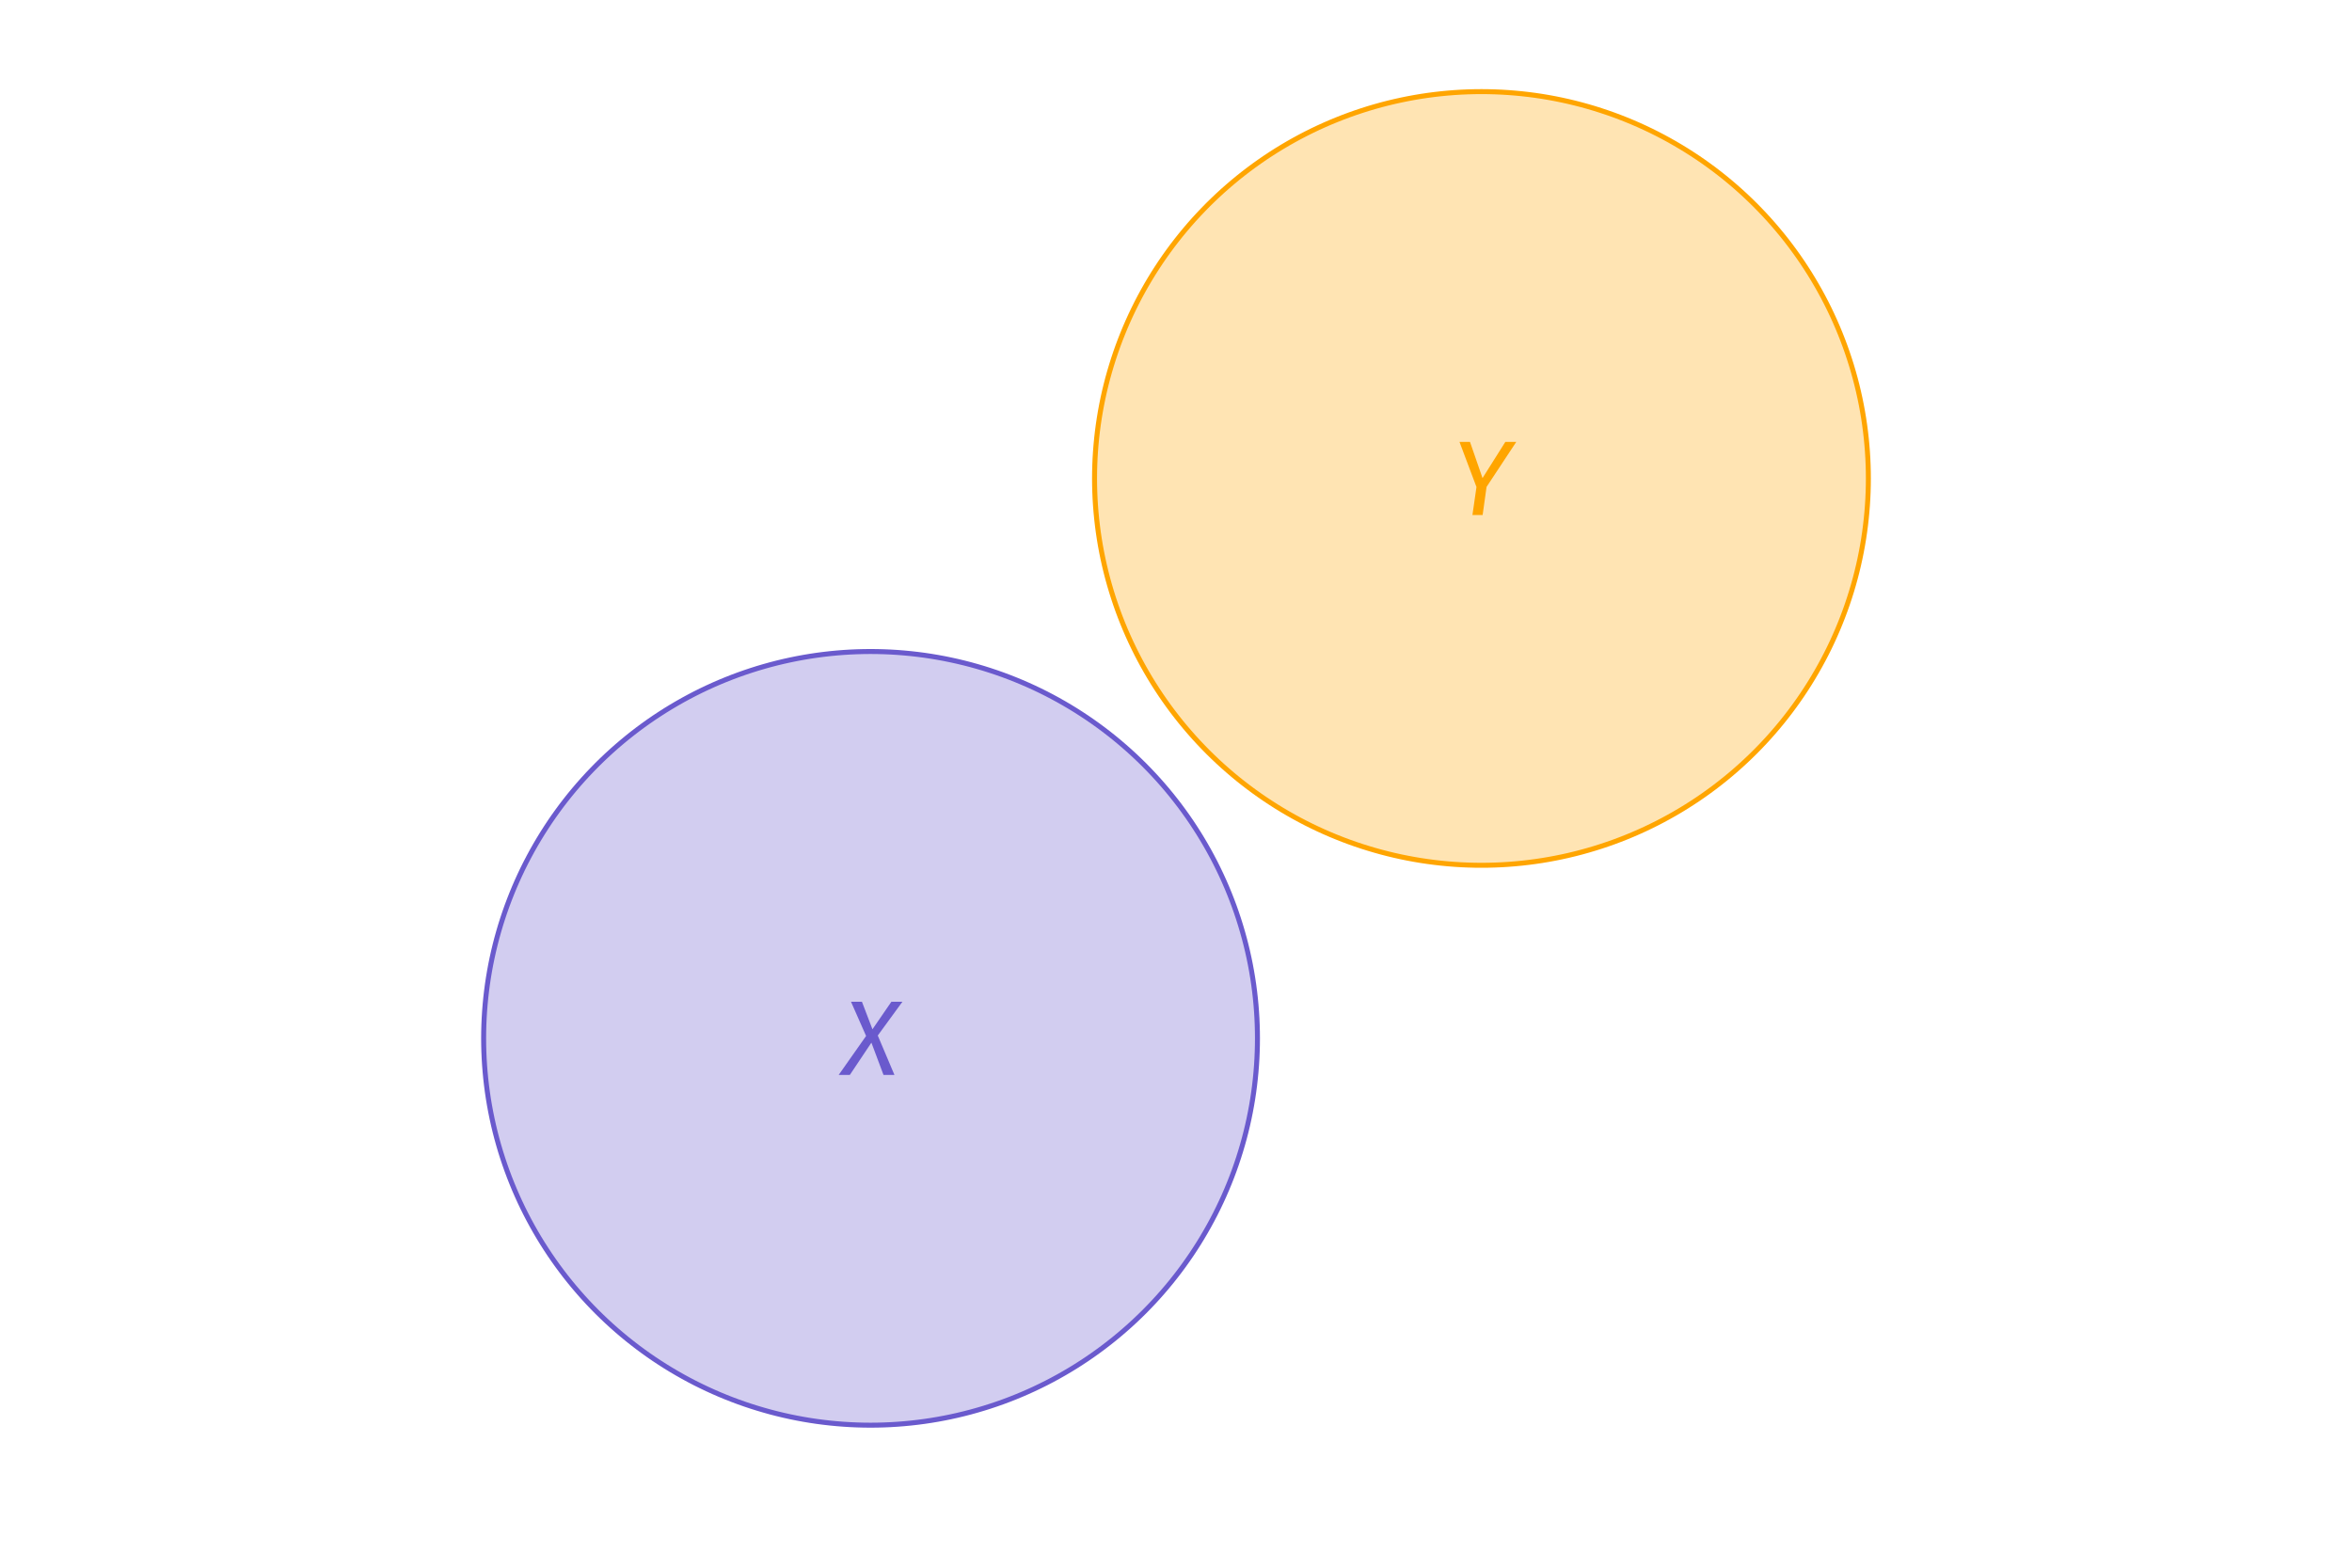
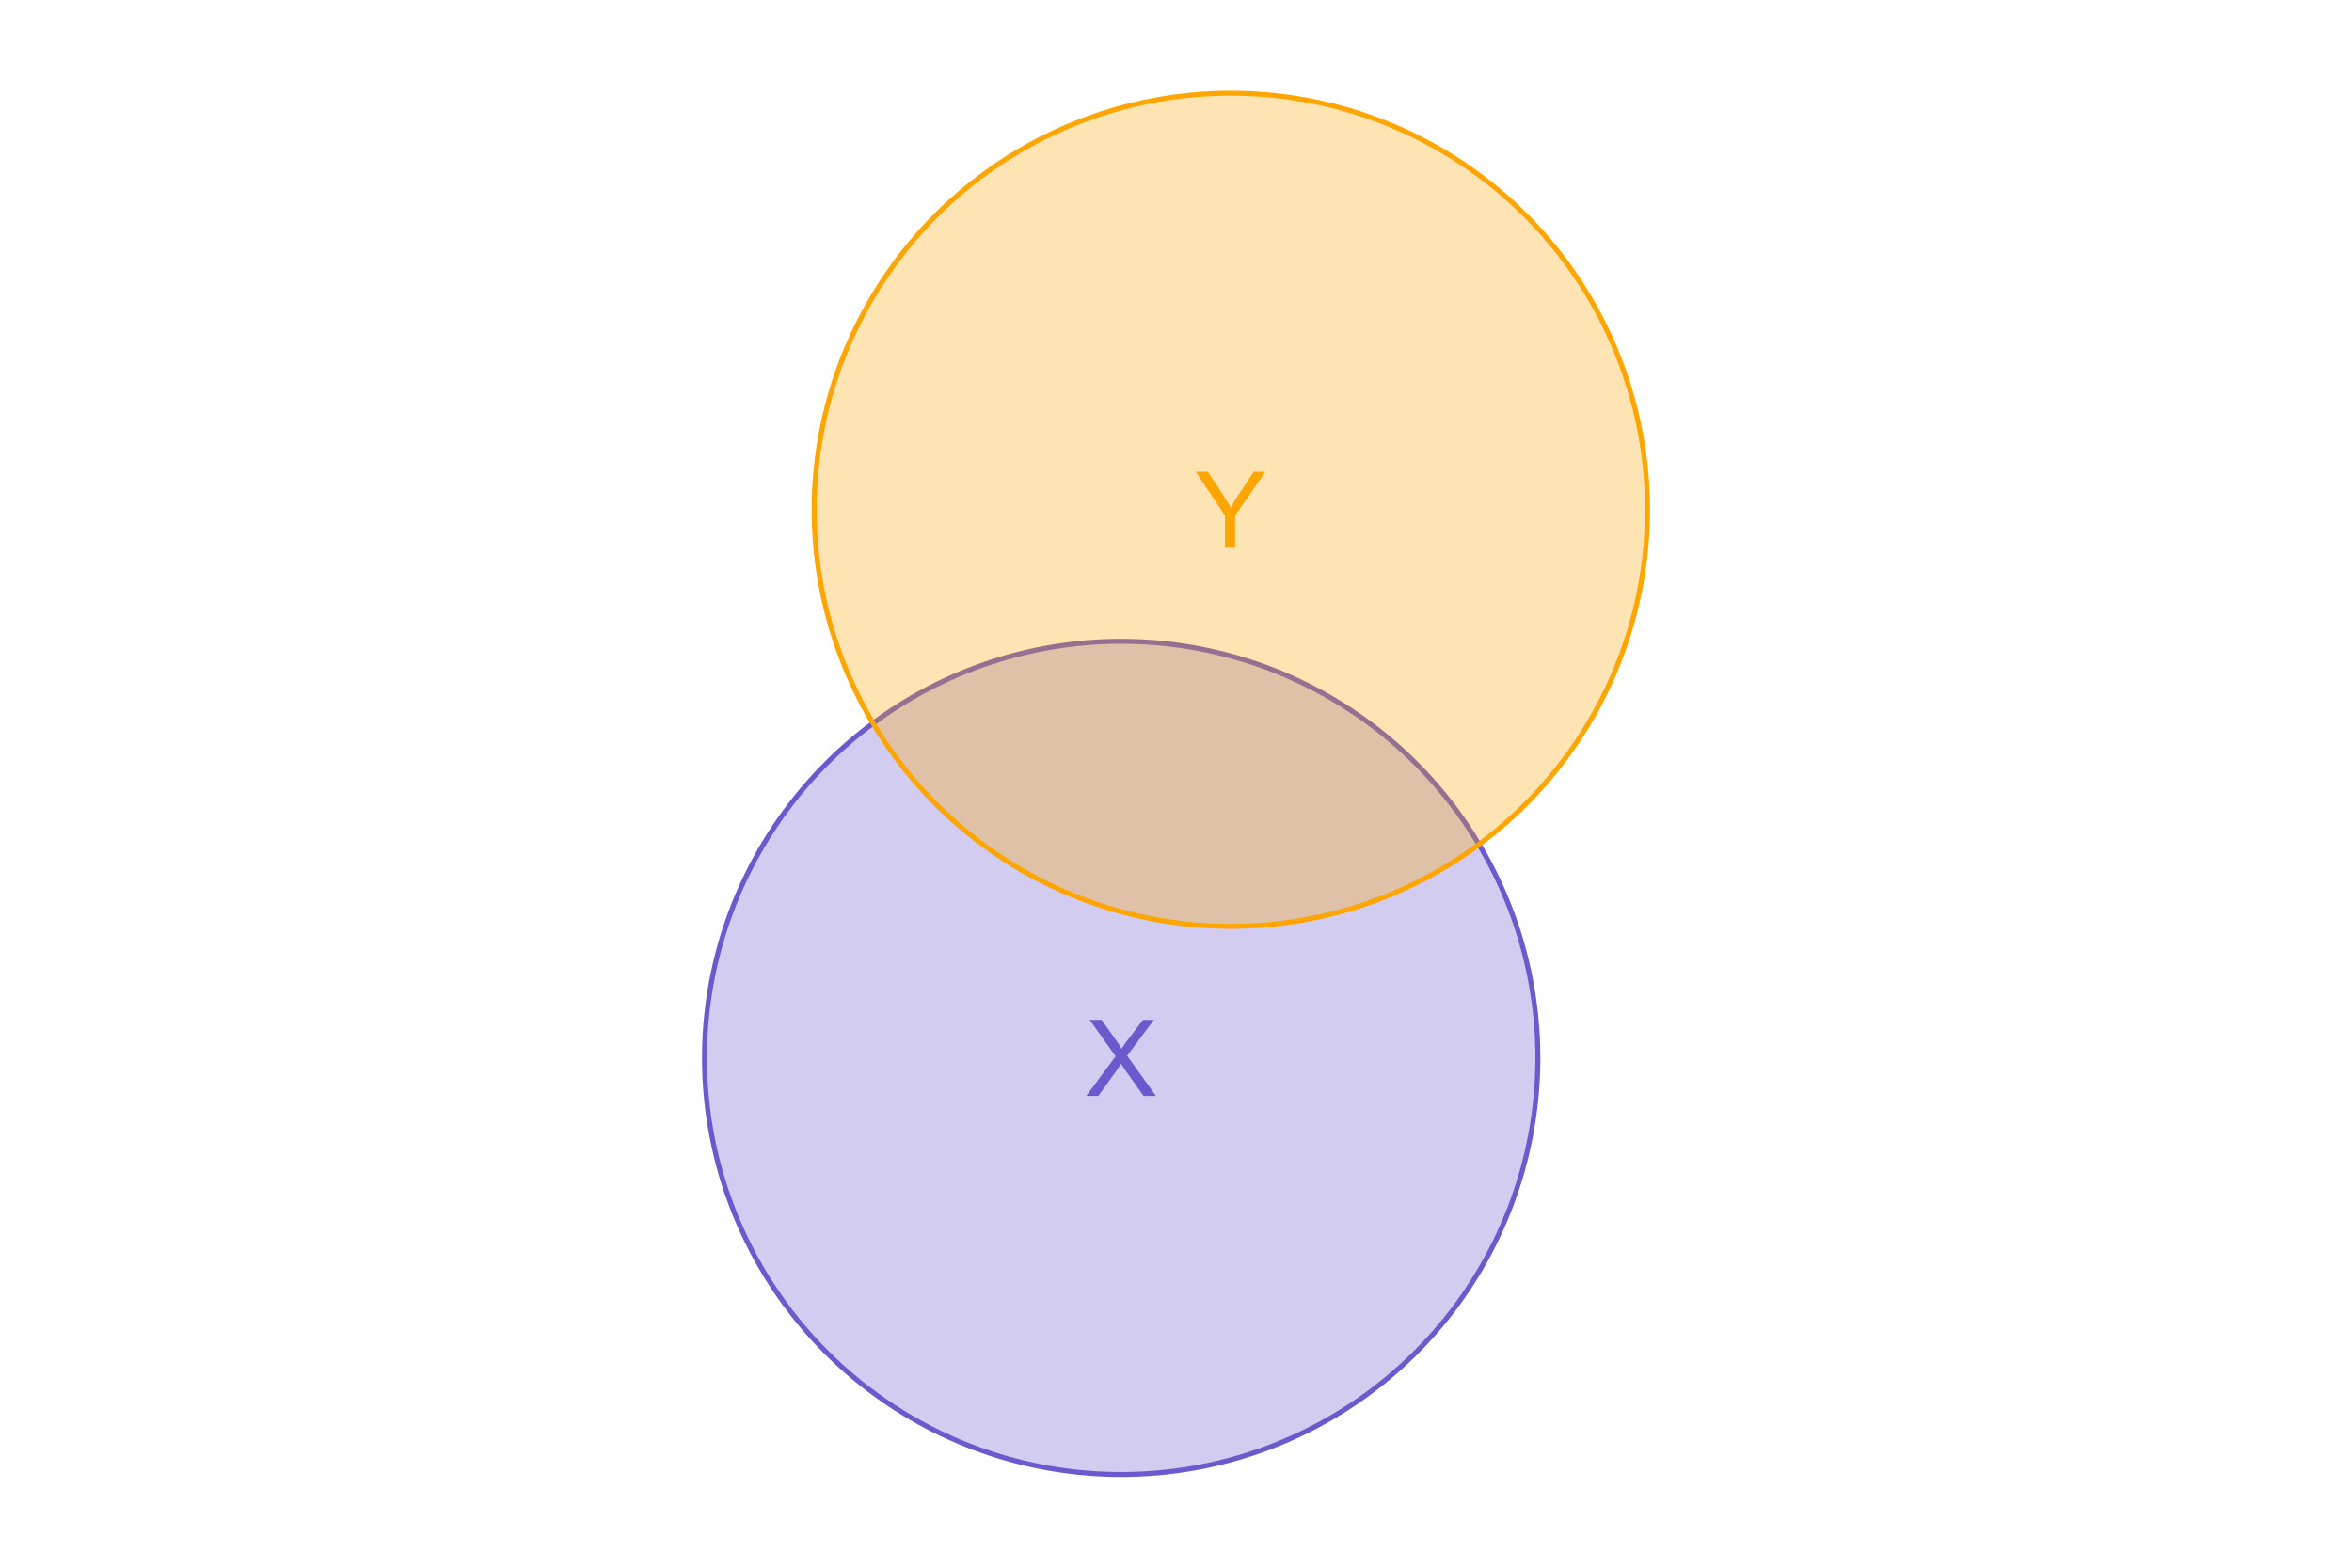
<svg xmlns="http://www.w3.org/2000/svg" xmlns:xlink="http://www.w3.org/1999/xlink" width="756pt" height="504pt" viewBox="0 0 756 504" version="1.1">
  <defs>
    <g>
      <symbol overflow="visible" id="glyph0-0">
-         <path style="stroke:none;" d="M 22.156 -35.848 L 7.957 -35.848 L 1.195 11.949 L 15.398 11.949 Z M 20.039 -34.078 L 13.793 10.176 L 3.312 10.176 L 9.562 -34.078 Z M 11.715 -15.398 C 11.035 -15.398 10.367 -15.309 9.707 -15.137 C 9.047 -14.957 8.668 -14.66 8.57 -14.238 C 8.52 -13.973 8.57 -13.75 8.723 -13.57 C 8.871 -13.387 9.094 -13.289 9.391 -13.285 C 9.422 -13.277 9.473 -13.277 9.543 -13.285 C 9.609 -13.285 9.695 -13.297 9.801 -13.316 C 10.066 -13.469 10.344 -13.582 10.633 -13.652 C 10.918 -13.723 11.254 -13.758 11.645 -13.762 C 12.438 -13.746 12.938 -13.539 13.141 -13.141 C 13.34 -12.738 13.387 -12.215 13.285 -11.574 C 13.168 -10.641 12.848 -9.957 12.32 -9.52 C 11.793 -9.078 10.918 -8.828 9.699 -8.773 L 9.391 -6.012 C 9.363 -5.746 9.434 -5.527 9.598 -5.355 C 9.762 -5.184 9.977 -5.094 10.246 -5.09 C 10.422 -5.086 10.594 -5.141 10.758 -5.254 C 10.918 -5.367 11.02 -5.551 11.066 -5.805 L 11.371 -7.441 C 12.5 -7.605 13.355 -8 13.938 -8.629 C 14.512 -9.25 14.871 -10.141 15.02 -11.301 C 15.199 -12.398 15.059 -13.348 14.594 -14.145 C 14.125 -14.941 13.164 -15.359 11.715 -15.398 Z M 9.832 -4.094 C 9.52 -4.09 9.258 -3.996 9.047 -3.812 C 8.836 -3.629 8.711 -3.383 8.676 -3.074 C 8.609 -2.668 8.68 -2.332 8.887 -2.062 C 9.086 -1.789 9.379 -1.648 9.766 -1.641 C 10.074 -1.645 10.34 -1.742 10.562 -1.941 C 10.781 -2.137 10.914 -2.402 10.957 -2.73 C 11 -3.113 10.918 -3.434 10.715 -3.695 C 10.508 -3.949 10.215 -4.082 9.832 -4.094 Z M 9.832 -4.094 " />
+         <path style="stroke:none;" d="M 4.27 0 L 4.27 -21.34 L 21.34 -21.34 L 21.34 0 Z M 4.801 -0.535 L 20.805 -0.535 L 20.805 -20.805 L 4.801 -20.805 Z M 4.801 -0.535 " />
      </symbol>
      <symbol overflow="visible" id="glyph0-1">
-         <path style="stroke:none;" d="M 20.484 -23.523 L 16.969 -23.523 L 9.629 -11.883 L 5.602 -23.523 L 2.223 -23.523 L 7.684 -9.016 L 6.387 -0.004 L 9.664 -0.004 L 10.926 -9.047 Z M 20.484 -23.523 " />
+         <path style="stroke:none;" d="M 9.52 0 L 9.52 -10.352 L 0.102 -24.441 L 4.035 -24.441 L 8.852 -17.07 C 9.738 -15.688 10.566 -14.312 11.336 -12.938 C 12.066 -14.215 12.957 -15.652 14.004 -17.254 L 18.738 -24.441 L 22.508 -24.441 L 12.754 -10.352 L 12.754 0 Z M 9.52 0 " />
      </symbol>
      <symbol overflow="visible" id="glyph0-2">
-         <path style="stroke:none;" d="M 19.355 -23.523 L 15.809 -23.523 L 9.73 -14.68 L 6.352 -23.523 L 2.836 -23.523 L 7.684 -12.531 L -1.125 -0.004 L 2.461 -0.004 L 9.391 -10.379 L 13.281 -0.004 L 16.797 -0.004 L 11.438 -12.668 Z M 19.355 -23.523 " />
+         <path style="stroke:none;" d="M 0.148 0 L 9.602 -12.738 L 1.266 -24.441 L 5.117 -24.441 L 9.555 -18.172 C 10.473 -16.867 11.129 -15.867 11.52 -15.172 C 12.062 -16.055 12.707 -16.984 13.453 -17.957 L 18.371 -24.441 L 21.891 -24.441 L 13.305 -12.922 L 22.555 0 L 18.555 0 L 12.402 -8.719 C 12.055 -9.219 11.699 -9.762 11.336 -10.352 C 10.789 -9.461 10.398 -8.852 10.168 -8.52 L 4.035 0 Z M 0.148 0 " />
      </symbol>
    </g>
  </defs>
-   <g id="surface84">
+   <g id="surface74">
    <rect x="0" y="0" width="756" height="504" style="fill:rgb(100%,100%,100%);fill-opacity:1;stroke:none;" />
-     <path style="fill-rule:nonzero;fill:rgb(41.569%,35.294%,80.392%);fill-opacity:0.298;stroke-width:1.6;stroke-linecap:round;stroke-linejoin:round;stroke:rgb(41.569%,35.294%,80.392%);stroke-opacity:1;stroke-miterlimit:10;" d="M 279.816 209.453 L 281.988 209.473 L 284.16 209.531 L 286.328 209.625 L 288.492 209.758 L 290.656 209.93 L 292.816 210.137 L 294.973 210.383 L 297.125 210.664 L 299.273 210.984 L 301.414 211.344 L 303.547 211.738 L 305.676 212.172 L 307.793 212.641 L 309.906 213.148 L 312.008 213.691 L 314.098 214.273 L 316.18 214.887 L 318.25 215.543 L 320.309 216.23 L 322.352 216.953 L 324.387 217.715 L 326.406 218.512 L 328.41 219.34 L 330.402 220.207 L 332.375 221.105 L 334.336 222.039 L 336.277 223.008 L 338.203 224.012 L 340.109 225.047 L 342 226.117 L 343.871 227.219 L 345.723 228.352 L 347.551 229.52 L 349.363 230.715 L 351.148 231.945 L 352.918 233.207 L 354.66 234.496 L 356.383 235.816 L 358.082 237.168 L 359.758 238.551 L 361.406 239.961 L 363.035 241.398 L 364.633 242.863 L 366.207 244.359 L 367.758 245.879 L 369.277 247.43 L 370.773 249.004 L 372.238 250.602 L 373.676 252.227 L 375.086 253.879 L 376.469 255.555 L 377.816 257.254 L 379.141 258.973 L 380.43 260.719 L 381.691 262.484 L 382.922 264.273 L 384.117 266.086 L 385.285 267.914 L 386.418 269.766 L 387.52 271.637 L 388.59 273.527 L 389.625 275.434 L 390.629 277.359 L 391.594 279.301 L 392.531 281.262 L 393.43 283.234 L 394.297 285.227 L 395.125 287.23 L 395.922 289.25 L 396.684 291.285 L 397.406 293.328 L 398.094 295.387 L 398.746 297.457 L 399.363 299.539 L 399.945 301.629 L 400.488 303.73 L 400.996 305.844 L 401.465 307.961 L 401.898 310.09 L 402.293 312.223 L 402.652 314.363 L 402.973 316.512 L 403.254 318.66 L 403.5 320.82 L 403.707 322.98 L 403.879 325.145 L 404.012 327.309 L 404.105 329.477 L 404.164 331.648 L 404.184 333.816 L 404.164 335.988 L 404.105 338.16 L 404.012 340.328 L 403.879 342.492 L 403.707 344.656 L 403.5 346.816 L 403.254 348.973 L 402.973 351.125 L 402.652 353.273 L 402.293 355.414 L 401.898 357.547 L 401.465 359.676 L 400.996 361.793 L 400.488 363.906 L 399.945 366.008 L 399.363 368.098 L 398.746 370.18 L 398.094 372.25 L 397.406 374.309 L 396.684 376.352 L 395.922 378.387 L 395.125 380.406 L 394.297 382.41 L 393.43 384.402 L 392.531 386.375 L 391.594 388.336 L 390.629 390.277 L 389.625 392.203 L 388.59 394.109 L 387.52 396 L 386.418 397.871 L 385.285 399.723 L 384.117 401.551 L 382.922 403.363 L 381.691 405.148 L 380.43 406.918 L 379.141 408.66 L 377.816 410.383 L 376.469 412.082 L 375.086 413.758 L 373.676 415.406 L 372.238 417.035 L 370.773 418.633 L 369.277 420.207 L 367.758 421.758 L 366.207 423.277 L 364.633 424.773 L 363.035 426.238 L 361.406 427.676 L 359.758 429.086 L 358.082 430.469 L 356.383 431.816 L 354.66 433.141 L 352.918 434.43 L 351.148 435.691 L 349.363 436.922 L 347.551 438.117 L 345.723 439.285 L 343.871 440.418 L 342 441.52 L 340.109 442.59 L 338.203 443.625 L 336.277 444.629 L 334.336 445.594 L 332.375 446.531 L 330.402 447.43 L 328.41 448.297 L 326.406 449.125 L 324.387 449.922 L 322.352 450.684 L 320.309 451.406 L 318.25 452.094 L 316.18 452.746 L 314.098 453.363 L 312.008 453.945 L 309.906 454.488 L 307.793 454.996 L 305.676 455.465 L 303.547 455.898 L 301.414 456.293 L 299.273 456.652 L 297.125 456.973 L 294.973 457.254 L 292.816 457.5 L 290.656 457.707 L 288.492 457.879 L 286.328 458.012 L 284.16 458.105 L 281.988 458.164 L 279.816 458.184 L 277.648 458.164 L 275.477 458.105 L 273.309 458.012 L 271.145 457.879 L 268.98 457.707 L 266.82 457.5 L 264.66 457.254 L 262.512 456.973 L 260.363 456.652 L 258.223 456.293 L 256.09 455.898 L 253.961 455.465 L 251.844 454.996 L 249.73 454.488 L 247.629 453.945 L 245.539 453.363 L 243.457 452.746 L 241.387 452.094 L 239.328 451.406 L 237.285 450.684 L 235.25 449.922 L 233.23 449.125 L 231.227 448.297 L 229.234 447.43 L 227.262 446.531 L 225.301 445.594 L 223.359 444.629 L 221.434 443.625 L 219.527 442.59 L 217.637 441.52 L 215.766 440.418 L 213.914 439.285 L 212.086 438.117 L 210.273 436.922 L 208.484 435.691 L 206.719 434.43 L 204.973 433.141 L 203.254 431.816 L 201.555 430.469 L 199.879 429.086 L 198.227 427.676 L 196.602 426.238 L 195.004 424.773 L 193.43 423.277 L 191.879 421.758 L 190.359 420.207 L 188.863 418.633 L 187.398 417.035 L 185.961 415.406 L 184.551 413.758 L 183.168 412.082 L 181.816 410.383 L 180.496 408.66 L 179.207 406.918 L 177.945 405.148 L 176.715 403.363 L 175.52 401.551 L 174.352 399.723 L 173.219 397.871 L 172.117 396 L 171.047 394.109 L 170.012 392.203 L 169.008 390.277 L 168.039 388.336 L 167.105 386.375 L 166.207 384.402 L 165.34 382.41 L 164.512 380.406 L 163.715 378.387 L 162.953 376.352 L 162.23 374.309 L 161.543 372.25 L 160.887 370.18 L 160.273 368.098 L 159.691 366.008 L 159.148 363.906 L 158.641 361.793 L 158.172 359.676 L 157.738 357.547 L 157.344 355.414 L 156.984 353.273 L 156.664 351.125 L 156.383 348.973 L 156.137 346.816 L 155.93 344.656 L 155.758 342.492 L 155.625 340.328 L 155.531 338.16 L 155.473 335.988 L 155.453 333.816 L 155.473 331.648 L 155.531 329.477 L 155.625 327.309 L 155.758 325.145 L 155.93 322.98 L 156.137 320.82 L 156.383 318.66 L 156.664 316.512 L 156.984 314.363 L 157.344 312.223 L 157.738 310.09 L 158.172 307.961 L 158.641 305.844 L 159.148 303.73 L 159.691 301.629 L 160.273 299.539 L 160.887 297.457 L 161.543 295.387 L 162.23 293.328 L 162.953 291.285 L 163.715 289.25 L 164.512 287.23 L 165.34 285.227 L 166.207 283.234 L 167.105 281.262 L 168.039 279.301 L 169.008 277.359 L 170.012 275.434 L 171.047 273.527 L 172.117 271.637 L 173.219 269.766 L 174.352 267.914 L 175.52 266.086 L 176.715 264.273 L 177.945 262.484 L 179.207 260.719 L 180.496 258.973 L 181.816 257.254 L 183.168 255.555 L 184.551 253.879 L 185.961 252.227 L 187.398 250.602 L 188.863 249.004 L 190.359 247.43 L 191.879 245.879 L 193.43 244.359 L 195.004 242.863 L 196.602 241.398 L 198.227 239.961 L 199.879 238.551 L 201.555 237.168 L 203.254 235.816 L 204.973 234.496 L 206.719 233.207 L 208.484 231.945 L 210.273 230.715 L 212.086 229.52 L 213.914 228.352 L 215.766 227.219 L 217.637 226.117 L 219.527 225.047 L 221.434 224.012 L 223.359 223.008 L 225.301 222.039 L 227.262 221.105 L 229.234 220.207 L 231.227 219.34 L 233.23 218.512 L 235.25 217.715 L 237.285 216.953 L 239.328 216.23 L 241.387 215.543 L 243.457 214.887 L 245.539 214.273 L 247.629 213.691 L 249.73 213.148 L 251.844 212.641 L 253.961 212.172 L 256.09 211.738 L 258.223 211.344 L 260.363 210.984 L 262.512 210.664 L 264.66 210.383 L 266.82 210.137 L 268.98 209.93 L 271.145 209.758 L 273.309 209.625 L 275.477 209.531 L 277.648 209.473 Z M 279.816 209.453 " />
-     <path style="fill-rule:nonzero;fill:rgb(100%,64.706%,0%);fill-opacity:0.298;stroke-width:1.6;stroke-linecap:round;stroke-linejoin:round;stroke:rgb(100%,64.706%,0%);stroke-opacity:1;stroke-miterlimit:10;" d="M 476.184 29.453 L 478.352 29.473 L 480.523 29.531 L 482.691 29.625 L 484.855 29.758 L 487.02 29.93 L 489.18 30.137 L 491.34 30.383 L 493.488 30.664 L 495.637 30.984 L 497.777 31.344 L 499.91 31.738 L 502.039 32.172 L 504.156 32.641 L 506.27 33.148 L 508.371 33.691 L 510.461 34.273 L 512.543 34.887 L 514.613 35.543 L 516.672 36.23 L 518.715 36.953 L 520.75 37.715 L 522.77 38.512 L 524.773 39.34 L 526.766 40.207 L 528.738 41.105 L 530.699 42.039 L 532.641 43.008 L 534.566 44.012 L 536.473 45.047 L 538.363 46.117 L 540.234 47.219 L 542.086 48.352 L 543.914 49.52 L 545.727 50.715 L 547.516 51.945 L 549.281 53.207 L 551.027 54.496 L 552.746 55.816 L 554.445 57.168 L 556.121 58.551 L 557.773 59.961 L 559.398 61.398 L 560.996 62.863 L 562.57 64.359 L 564.121 65.879 L 565.641 67.43 L 567.137 69.004 L 568.602 70.602 L 570.039 72.227 L 571.449 73.879 L 572.832 75.555 L 574.184 77.254 L 575.504 78.973 L 576.793 80.719 L 578.055 82.484 L 579.285 84.273 L 580.48 86.086 L 581.648 87.914 L 582.781 89.766 L 583.883 91.637 L 584.953 93.527 L 585.988 95.434 L 586.992 97.359 L 587.961 99.301 L 588.895 101.262 L 589.793 103.234 L 590.66 105.227 L 591.488 107.23 L 592.285 109.25 L 593.047 111.285 L 593.77 113.328 L 594.457 115.387 L 595.113 117.457 L 595.727 119.539 L 596.309 121.629 L 596.852 123.73 L 597.359 125.844 L 597.828 127.961 L 598.262 130.09 L 598.656 132.223 L 599.016 134.363 L 599.336 136.512 L 599.617 138.66 L 599.863 140.82 L 600.07 142.98 L 600.242 145.145 L 600.375 147.309 L 600.469 149.477 L 600.527 151.648 L 600.547 153.816 L 600.527 155.988 L 600.469 158.16 L 600.375 160.328 L 600.242 162.492 L 600.07 164.656 L 599.863 166.816 L 599.617 168.973 L 599.336 171.125 L 599.016 173.273 L 598.656 175.414 L 598.262 177.547 L 597.828 179.676 L 597.359 181.793 L 596.852 183.906 L 596.309 186.008 L 595.727 188.098 L 595.113 190.18 L 594.457 192.25 L 593.77 194.309 L 593.047 196.352 L 592.285 198.387 L 591.488 200.406 L 590.66 202.41 L 589.793 204.402 L 588.895 206.375 L 587.961 208.336 L 586.992 210.277 L 585.988 212.203 L 584.953 214.109 L 583.883 216 L 582.781 217.871 L 581.648 219.723 L 580.48 221.551 L 579.285 223.363 L 578.055 225.148 L 576.793 226.918 L 575.504 228.66 L 574.184 230.383 L 572.832 232.082 L 571.449 233.758 L 570.039 235.406 L 568.602 237.035 L 567.137 238.633 L 565.641 240.207 L 564.121 241.758 L 562.57 243.277 L 560.996 244.773 L 559.398 246.238 L 557.773 247.676 L 556.121 249.086 L 554.445 250.469 L 552.746 251.816 L 551.027 253.141 L 549.281 254.43 L 547.516 255.691 L 545.727 256.922 L 543.914 258.117 L 542.086 259.285 L 540.234 260.418 L 538.363 261.52 L 536.473 262.59 L 534.566 263.625 L 532.641 264.629 L 530.699 265.594 L 528.738 266.531 L 526.766 267.43 L 524.773 268.297 L 522.77 269.125 L 520.75 269.922 L 518.715 270.684 L 516.672 271.406 L 514.613 272.094 L 512.543 272.746 L 510.461 273.363 L 508.371 273.945 L 506.27 274.488 L 504.156 274.996 L 502.039 275.465 L 499.91 275.898 L 497.777 276.293 L 495.637 276.652 L 493.488 276.973 L 491.34 277.254 L 489.18 277.5 L 487.02 277.707 L 484.855 277.879 L 482.691 278.012 L 480.523 278.105 L 478.352 278.164 L 476.184 278.184 L 474.012 278.164 L 471.84 278.105 L 469.672 278.012 L 467.508 277.879 L 465.344 277.707 L 463.184 277.5 L 461.027 277.254 L 458.875 276.973 L 456.727 276.652 L 454.586 276.293 L 452.453 275.898 L 450.324 275.465 L 448.207 274.996 L 446.094 274.488 L 443.992 273.945 L 441.902 273.363 L 439.82 272.746 L 437.75 272.094 L 435.691 271.406 L 433.648 270.684 L 431.613 269.922 L 429.594 269.125 L 427.59 268.297 L 425.598 267.43 L 423.625 266.531 L 421.664 265.594 L 419.723 264.629 L 417.797 263.625 L 415.891 262.59 L 414 261.52 L 412.129 260.418 L 410.277 259.285 L 408.449 258.117 L 406.637 256.922 L 404.852 255.691 L 403.082 254.43 L 401.34 253.141 L 399.617 251.816 L 397.918 250.469 L 396.242 249.086 L 394.594 247.676 L 392.965 246.238 L 391.367 244.773 L 389.793 243.277 L 388.242 241.758 L 386.723 240.207 L 385.227 238.633 L 383.762 237.035 L 382.324 235.406 L 380.914 233.758 L 379.531 232.082 L 378.184 230.383 L 376.859 228.66 L 375.57 226.918 L 374.309 225.148 L 373.078 223.363 L 371.883 221.551 L 370.715 219.723 L 369.582 217.871 L 368.48 216 L 367.41 214.109 L 366.375 212.203 L 365.371 210.277 L 364.406 208.336 L 363.469 206.375 L 362.57 204.402 L 361.703 202.41 L 360.875 200.406 L 360.078 198.387 L 359.316 196.352 L 358.594 194.309 L 357.906 192.25 L 357.254 190.18 L 356.637 188.098 L 356.055 186.008 L 355.512 183.906 L 355.004 181.793 L 354.535 179.676 L 354.102 177.547 L 353.707 175.414 L 353.348 173.273 L 353.027 171.125 L 352.746 168.973 L 352.5 166.816 L 352.293 164.656 L 352.121 162.492 L 351.988 160.328 L 351.895 158.16 L 351.836 155.988 L 351.816 153.816 L 351.836 151.648 L 351.895 149.477 L 351.988 147.309 L 352.121 145.145 L 352.293 142.98 L 352.5 140.82 L 352.746 138.66 L 353.027 136.512 L 353.348 134.363 L 353.707 132.223 L 354.102 130.09 L 354.535 127.961 L 355.004 125.844 L 355.512 123.73 L 356.055 121.629 L 356.637 119.539 L 357.254 117.457 L 357.906 115.387 L 358.594 113.328 L 359.316 111.285 L 360.078 109.25 L 360.875 107.23 L 361.703 105.227 L 362.57 103.234 L 363.469 101.262 L 364.406 99.301 L 365.371 97.359 L 366.375 95.434 L 367.41 93.527 L 368.48 91.637 L 369.582 89.766 L 370.715 87.914 L 371.883 86.086 L 373.078 84.273 L 374.309 82.484 L 375.57 80.719 L 376.859 78.973 L 378.184 77.254 L 379.531 75.555 L 380.914 73.879 L 382.324 72.227 L 383.762 70.602 L 385.227 69.004 L 386.723 67.43 L 388.242 65.879 L 389.793 64.359 L 391.367 62.863 L 392.965 61.398 L 394.594 59.961 L 396.242 58.551 L 397.918 57.168 L 399.617 55.816 L 401.34 54.496 L 403.082 53.207 L 404.852 51.945 L 406.637 50.715 L 408.449 49.52 L 410.277 48.352 L 412.129 47.219 L 414 46.117 L 415.891 45.047 L 417.797 44.012 L 419.723 43.008 L 421.664 42.039 L 423.625 41.105 L 425.598 40.207 L 427.59 39.34 L 429.594 38.512 L 431.613 37.715 L 433.648 36.953 L 435.691 36.23 L 437.75 35.543 L 439.82 34.887 L 441.902 34.273 L 443.992 33.691 L 446.094 33.148 L 448.207 32.641 L 450.324 32.172 L 452.453 31.738 L 454.586 31.344 L 456.727 30.984 L 458.875 30.664 L 461.027 30.383 L 463.184 30.137 L 465.344 29.93 L 467.508 29.758 L 469.672 29.625 L 471.84 29.531 L 474.012 29.473 Z M 476.184 29.453 " />
+     <path style="fill-rule:nonzero;fill:rgb(41.569%,35.294%,80.392%);fill-opacity:0.298;stroke-width:1.6;stroke-linecap:round;stroke-linejoin:round;stroke:rgb(41.569%,35.294%,80.392%);stroke-opacity:1;stroke-miterlimit:10;" d="M 360.379 206.184 L 362.715 206.203 L 365.051 206.262 L 367.387 206.367 L 369.719 206.508 L 372.051 206.691 L 374.379 206.914 L 376.699 207.18 L 379.016 207.484 L 381.328 207.832 L 383.633 208.215 L 385.934 208.641 L 388.223 209.109 L 390.504 209.613 L 392.777 210.16 L 395.043 210.746 L 397.293 211.371 L 399.535 212.035 L 401.766 212.738 L 403.98 213.48 L 406.184 214.258 L 408.375 215.078 L 410.547 215.934 L 412.707 216.828 L 414.852 217.762 L 416.98 218.73 L 419.09 219.738 L 421.18 220.781 L 423.254 221.859 L 425.309 222.973 L 427.344 224.125 L 429.355 225.312 L 431.352 226.531 L 433.32 227.789 L 435.27 229.078 L 437.195 230.402 L 439.102 231.762 L 440.98 233.152 L 442.832 234.574 L 444.664 236.027 L 446.465 237.516 L 448.242 239.035 L 449.996 240.582 L 451.719 242.16 L 453.414 243.77 L 455.082 245.41 L 456.719 247.078 L 458.328 248.773 L 459.906 250.496 L 461.457 252.246 L 462.973 254.023 L 464.461 255.828 L 465.914 257.656 L 467.34 259.512 L 468.73 261.391 L 470.086 263.293 L 471.41 265.219 L 472.699 267.168 L 473.957 269.141 L 475.18 271.133 L 476.363 273.148 L 477.516 275.18 L 478.629 277.234 L 479.711 279.309 L 480.754 281.402 L 481.758 283.512 L 482.73 285.637 L 483.66 287.781 L 484.555 289.941 L 485.414 292.117 L 486.23 294.305 L 487.012 296.508 L 487.754 298.727 L 488.457 300.953 L 489.121 303.195 L 489.742 305.449 L 490.328 307.711 L 490.875 309.984 L 491.383 312.266 L 491.848 314.559 L 492.273 316.855 L 492.66 319.16 L 493.004 321.473 L 493.309 323.789 L 493.574 326.113 L 493.797 328.438 L 493.98 330.77 L 494.125 333.102 L 494.227 335.438 L 494.289 337.773 L 494.309 340.113 L 494.289 342.449 L 494.227 344.785 L 494.125 347.121 L 493.98 349.453 L 493.797 351.785 L 493.574 354.113 L 493.309 356.434 L 493.004 358.75 L 492.66 361.062 L 492.273 363.367 L 491.848 365.668 L 491.383 367.957 L 490.875 370.238 L 490.328 372.512 L 489.742 374.777 L 489.121 377.027 L 488.457 379.27 L 487.754 381.5 L 487.012 383.715 L 486.23 385.918 L 485.414 388.109 L 484.555 390.281 L 483.66 392.441 L 482.73 394.586 L 481.758 396.715 L 480.754 398.824 L 479.711 400.914 L 478.629 402.988 L 477.516 405.043 L 476.363 407.078 L 475.18 409.09 L 473.957 411.086 L 472.699 413.055 L 471.41 415.004 L 470.086 416.93 L 468.73 418.836 L 467.34 420.715 L 465.914 422.566 L 464.461 424.398 L 462.973 426.199 L 461.457 427.977 L 459.906 429.73 L 458.328 431.453 L 456.719 433.148 L 455.082 434.816 L 453.414 436.453 L 451.719 438.062 L 449.996 439.641 L 448.242 441.191 L 446.465 442.707 L 444.664 444.195 L 442.832 445.648 L 440.98 447.074 L 439.102 448.465 L 437.195 449.82 L 435.27 451.145 L 433.32 452.434 L 431.352 453.691 L 429.355 454.914 L 427.344 456.098 L 425.309 457.25 L 423.254 458.363 L 421.18 459.445 L 419.09 460.488 L 416.98 461.492 L 414.852 462.465 L 412.707 463.395 L 410.547 464.289 L 408.375 465.145 L 406.184 465.965 L 403.98 466.746 L 401.766 467.488 L 399.535 468.191 L 397.293 468.855 L 395.043 469.477 L 392.777 470.062 L 390.504 470.609 L 388.223 471.117 L 385.934 471.582 L 383.633 472.008 L 381.328 472.395 L 379.016 472.738 L 376.699 473.043 L 374.379 473.309 L 372.051 473.531 L 369.719 473.715 L 367.387 473.859 L 365.051 473.961 L 362.715 474.023 L 360.379 474.043 L 358.039 474.023 L 355.703 473.961 L 353.367 473.859 L 351.035 473.715 L 348.703 473.531 L 346.379 473.309 L 344.055 473.043 L 341.738 472.738 L 339.426 472.395 L 337.121 472.008 L 334.824 471.582 L 332.531 471.117 L 330.25 470.609 L 327.977 470.062 L 325.715 469.477 L 323.461 468.855 L 321.219 468.191 L 318.992 467.488 L 316.773 466.746 L 314.57 465.965 L 312.383 465.145 L 310.207 464.289 L 308.047 463.395 L 305.902 462.465 L 303.777 461.492 L 301.668 460.488 L 299.574 459.445 L 297.5 458.363 L 295.445 457.25 L 293.414 456.098 L 291.398 454.914 L 289.406 453.691 L 287.434 452.434 L 285.484 451.145 L 283.559 449.82 L 281.656 448.465 L 279.777 447.074 L 277.922 445.648 L 276.094 444.195 L 274.289 442.707 L 272.512 441.191 L 270.762 439.641 L 269.039 438.062 L 267.344 436.453 L 265.676 434.816 L 264.035 433.148 L 262.426 431.453 L 260.848 429.73 L 259.301 427.977 L 257.781 426.199 L 256.293 424.398 L 254.84 422.566 L 253.418 420.715 L 252.027 418.836 L 250.668 416.93 L 249.344 415.004 L 248.055 413.055 L 246.797 411.086 L 245.578 409.09 L 244.391 407.078 L 243.238 405.043 L 242.125 402.988 L 241.047 400.914 L 240.004 398.824 L 238.996 396.715 L 238.027 394.586 L 237.094 392.441 L 236.199 390.281 L 235.344 388.109 L 234.523 385.918 L 233.746 383.715 L 233.004 381.5 L 232.301 379.27 L 231.637 377.027 L 231.012 374.777 L 230.426 372.512 L 229.879 370.238 L 229.375 367.957 L 228.91 365.668 L 228.48 363.367 L 228.098 361.062 L 227.75 358.75 L 227.445 356.434 L 227.18 354.113 L 226.957 351.785 L 226.773 349.453 L 226.633 347.121 L 226.527 344.785 L 226.469 342.449 L 226.449 340.113 L 226.469 337.773 L 226.527 335.438 L 226.633 333.102 L 226.773 330.77 L 226.957 328.438 L 227.18 326.113 L 227.445 323.789 L 227.75 321.473 L 228.098 319.16 L 228.48 316.855 L 228.91 314.559 L 229.375 312.266 L 229.879 309.984 L 230.426 307.711 L 231.012 305.449 L 231.637 303.195 L 232.301 300.953 L 233.004 298.727 L 233.746 296.508 L 234.523 294.305 L 235.344 292.117 L 236.199 289.941 L 237.094 287.781 L 238.027 285.637 L 238.996 283.512 L 240.004 281.402 L 241.047 279.309 L 242.125 277.234 L 243.238 275.18 L 244.391 273.148 L 245.578 271.133 L 246.797 269.141 L 248.055 267.168 L 249.344 265.219 L 250.668 263.293 L 252.027 261.391 L 253.418 259.512 L 254.84 257.656 L 256.293 255.828 L 257.781 254.023 L 259.301 252.246 L 260.848 250.496 L 262.426 248.773 L 264.035 247.078 L 265.676 245.41 L 267.344 243.77 L 269.039 242.16 L 270.762 240.582 L 272.512 239.035 L 274.289 237.516 L 276.094 236.027 L 277.922 234.574 L 279.777 233.152 L 281.656 231.762 L 283.559 230.402 L 285.484 229.078 L 287.434 227.789 L 289.406 226.531 L 291.398 225.312 L 293.414 224.125 L 295.445 222.973 L 297.5 221.859 L 299.574 220.781 L 301.668 219.738 L 303.777 218.73 L 305.902 217.762 L 308.047 216.828 L 310.207 215.934 L 312.383 215.078 L 314.57 214.258 L 316.773 213.48 L 318.992 212.738 L 321.219 212.035 L 323.461 211.371 L 325.715 210.746 L 327.977 210.16 L 330.25 209.613 L 332.531 209.109 L 334.824 208.641 L 337.121 208.215 L 339.426 207.832 L 341.738 207.484 L 344.055 207.18 L 346.379 206.914 L 348.703 206.691 L 351.035 206.508 L 353.367 206.367 L 355.703 206.262 L 358.039 206.203 Z M 360.379 206.184 " />
+     <path style="fill-rule:nonzero;fill:rgb(100%,64.706%,0%);fill-opacity:0.298;stroke-width:1.6;stroke-linecap:round;stroke-linejoin:round;stroke:rgb(100%,64.706%,0%);stroke-opacity:1;stroke-miterlimit:10;" d="M 395.621 29.957 L 397.961 29.977 L 400.297 30.039 L 402.633 30.141 L 404.965 30.285 L 407.297 30.469 L 409.621 30.691 L 411.945 30.957 L 414.262 31.262 L 416.574 31.605 L 418.879 31.992 L 421.176 32.418 L 423.469 32.883 L 425.75 33.391 L 428.023 33.938 L 430.285 34.523 L 432.539 35.145 L 434.781 35.809 L 437.008 36.512 L 439.227 37.254 L 441.43 38.035 L 443.617 38.855 L 445.793 39.711 L 447.953 40.605 L 450.098 41.535 L 452.223 42.508 L 454.332 43.512 L 456.426 44.555 L 458.5 45.637 L 460.555 46.75 L 462.586 47.902 L 464.602 49.086 L 466.594 50.309 L 468.566 51.566 L 470.516 52.855 L 472.441 54.18 L 474.344 55.535 L 476.223 56.926 L 478.078 58.352 L 479.906 59.805 L 481.711 61.293 L 483.488 62.809 L 485.238 64.359 L 486.961 65.938 L 488.656 67.547 L 490.324 69.184 L 491.965 70.852 L 493.574 72.547 L 495.152 74.27 L 496.699 76.023 L 498.219 77.801 L 499.707 79.602 L 501.16 81.434 L 502.582 83.285 L 503.973 85.164 L 505.332 87.07 L 506.656 88.996 L 507.945 90.945 L 509.203 92.914 L 510.422 94.91 L 511.609 96.922 L 512.762 98.957 L 513.875 101.012 L 514.953 103.086 L 515.996 105.176 L 517.004 107.285 L 517.973 109.414 L 518.906 111.559 L 519.801 113.719 L 520.656 115.891 L 521.477 118.082 L 522.254 120.285 L 522.996 122.5 L 523.699 124.73 L 524.363 126.973 L 524.988 129.223 L 525.574 131.488 L 526.121 133.762 L 526.625 136.043 L 527.09 138.332 L 527.52 140.633 L 527.902 142.938 L 528.25 145.25 L 528.555 147.566 L 528.82 149.887 L 529.043 152.215 L 529.227 154.547 L 529.367 156.879 L 529.473 159.215 L 529.531 161.551 L 529.551 163.887 L 529.531 166.227 L 529.473 168.562 L 529.367 170.898 L 529.227 173.23 L 529.043 175.562 L 528.82 177.887 L 528.555 180.211 L 528.25 182.527 L 527.902 184.84 L 527.52 187.145 L 527.09 189.441 L 526.625 191.734 L 526.121 194.016 L 525.574 196.289 L 524.988 198.551 L 524.363 200.805 L 523.699 203.047 L 522.996 205.273 L 522.254 207.492 L 521.477 209.695 L 520.656 211.883 L 519.801 214.059 L 518.906 216.219 L 517.973 218.363 L 517.004 220.488 L 515.996 222.598 L 514.953 224.691 L 513.875 226.766 L 512.762 228.82 L 511.609 230.852 L 510.422 232.867 L 509.203 234.859 L 507.945 236.832 L 506.656 238.781 L 505.332 240.707 L 503.973 242.609 L 502.582 244.488 L 501.16 246.344 L 499.707 248.172 L 498.219 249.977 L 496.699 251.754 L 495.152 253.504 L 493.574 255.227 L 491.965 256.922 L 490.324 258.59 L 488.656 260.23 L 486.961 261.84 L 485.238 263.418 L 483.488 264.965 L 481.711 266.484 L 479.906 267.973 L 478.078 269.426 L 476.223 270.848 L 474.344 272.238 L 472.441 273.598 L 470.516 274.922 L 468.566 276.211 L 466.594 277.469 L 464.602 278.688 L 462.586 279.875 L 460.555 281.027 L 458.5 282.141 L 456.426 283.219 L 454.332 284.262 L 452.223 285.27 L 450.098 286.238 L 447.953 287.172 L 445.793 288.066 L 443.617 288.922 L 441.43 289.742 L 439.227 290.52 L 437.008 291.262 L 434.781 291.965 L 432.539 292.629 L 430.285 293.254 L 428.023 293.84 L 425.75 294.387 L 423.469 294.891 L 421.176 295.359 L 418.879 295.785 L 416.574 296.168 L 414.262 296.516 L 411.945 296.82 L 409.621 297.086 L 407.297 297.309 L 404.965 297.492 L 402.633 297.633 L 400.297 297.738 L 397.961 297.797 L 395.621 297.816 L 393.285 297.797 L 390.949 297.738 L 388.613 297.633 L 386.281 297.492 L 383.949 297.309 L 381.621 297.086 L 379.301 296.82 L 376.984 296.516 L 374.672 296.168 L 372.367 295.785 L 370.066 295.359 L 367.777 294.891 L 365.496 294.387 L 363.223 293.84 L 360.957 293.254 L 358.707 292.629 L 356.465 291.965 L 354.234 291.262 L 352.02 290.52 L 349.816 289.742 L 347.625 288.922 L 345.453 288.066 L 343.293 287.172 L 341.148 286.238 L 339.02 285.27 L 336.91 284.262 L 334.82 283.219 L 332.746 282.141 L 330.691 281.027 L 328.656 279.875 L 326.645 278.688 L 324.648 277.469 L 322.68 276.211 L 320.73 274.922 L 318.805 273.598 L 316.898 272.238 L 315.02 270.848 L 313.168 269.426 L 311.336 267.973 L 309.535 266.484 L 307.758 264.965 L 306.004 263.418 L 304.281 261.84 L 302.586 260.23 L 300.918 258.59 L 299.281 256.922 L 297.672 255.227 L 296.094 253.504 L 294.543 251.754 L 293.027 249.977 L 291.539 248.172 L 290.086 246.344 L 288.66 244.488 L 287.27 242.609 L 285.914 240.707 L 284.59 238.781 L 283.301 236.832 L 282.043 234.859 L 280.82 232.867 L 279.637 230.852 L 278.484 228.82 L 277.371 226.766 L 276.289 224.691 L 275.246 222.598 L 274.242 220.488 L 273.27 218.363 L 272.34 216.219 L 271.445 214.059 L 270.586 211.883 L 269.77 209.695 L 268.988 207.492 L 268.246 205.273 L 267.543 203.047 L 266.879 200.805 L 266.258 198.551 L 265.672 196.289 L 265.125 194.016 L 264.617 191.734 L 264.152 189.441 L 263.727 187.145 L 263.34 184.84 L 262.996 182.527 L 262.691 180.211 L 262.426 177.887 L 262.203 175.562 L 262.02 173.23 L 261.875 170.898 L 261.773 168.562 L 261.711 166.227 L 261.691 163.887 L 261.711 161.551 L 261.773 159.215 L 261.875 156.879 L 262.02 154.547 L 262.203 152.215 L 262.426 149.887 L 262.691 147.566 L 262.996 145.25 L 263.34 142.938 L 263.727 140.633 L 264.152 138.332 L 264.617 136.043 L 265.125 133.762 L 265.672 131.488 L 266.258 129.223 L 266.879 126.973 L 267.543 124.73 L 268.246 122.5 L 268.988 120.285 L 269.77 118.082 L 270.586 115.891 L 271.445 113.719 L 272.34 111.559 L 273.27 109.414 L 274.242 107.285 L 275.246 105.176 L 276.289 103.086 L 277.371 101.012 L 278.484 98.957 L 279.637 96.922 L 280.82 94.91 L 282.043 92.914 L 283.301 90.945 L 284.59 88.996 L 285.914 87.07 L 287.27 85.164 L 288.66 83.285 L 290.086 81.434 L 291.539 79.602 L 293.027 77.801 L 294.543 76.023 L 296.094 74.27 L 297.672 72.547 L 299.281 70.852 L 300.918 69.184 L 302.586 67.547 L 304.281 65.938 L 306.004 64.359 L 307.758 62.809 L 309.535 61.293 L 311.336 59.805 L 313.168 58.352 L 315.02 56.926 L 316.898 55.535 L 318.805 54.18 L 320.73 52.855 L 322.68 51.566 L 324.648 50.309 L 326.645 49.086 L 328.656 47.902 L 330.691 46.75 L 332.746 45.637 L 334.82 44.555 L 336.91 43.512 L 339.02 42.508 L 341.148 41.535 L 343.293 40.605 L 345.453 39.711 L 347.625 38.855 L 349.816 38.035 L 352.02 37.254 L 354.234 36.512 L 356.465 35.809 L 358.707 35.145 L 360.957 34.523 L 363.223 33.938 L 365.496 33.391 L 367.777 32.883 L 370.066 32.418 L 372.367 31.992 L 374.672 31.605 L 376.984 31.262 L 379.301 30.957 L 381.621 30.691 L 383.949 30.469 L 386.281 30.285 L 388.613 30.141 L 390.949 30.039 L 393.285 29.977 Z M 395.621 29.957 " />
    <g style="fill:rgb(100%,64.706%,0%);fill-opacity:1;">
-       <use xlink:href="#glyph0-1" x="466.895" y="165.582" />
+       <use xlink:href="#glyph0-1" x="384.234" y="176.109" />
    </g>
    <g style="fill:rgb(41.569%,35.294%,80.392%);fill-opacity:1;">
-       <use xlink:href="#glyph0-2" x="270.703" y="345.582" />
+       <use xlink:href="#glyph0-2" x="348.992" y="352.332" />
    </g>
  </g>
</svg>
